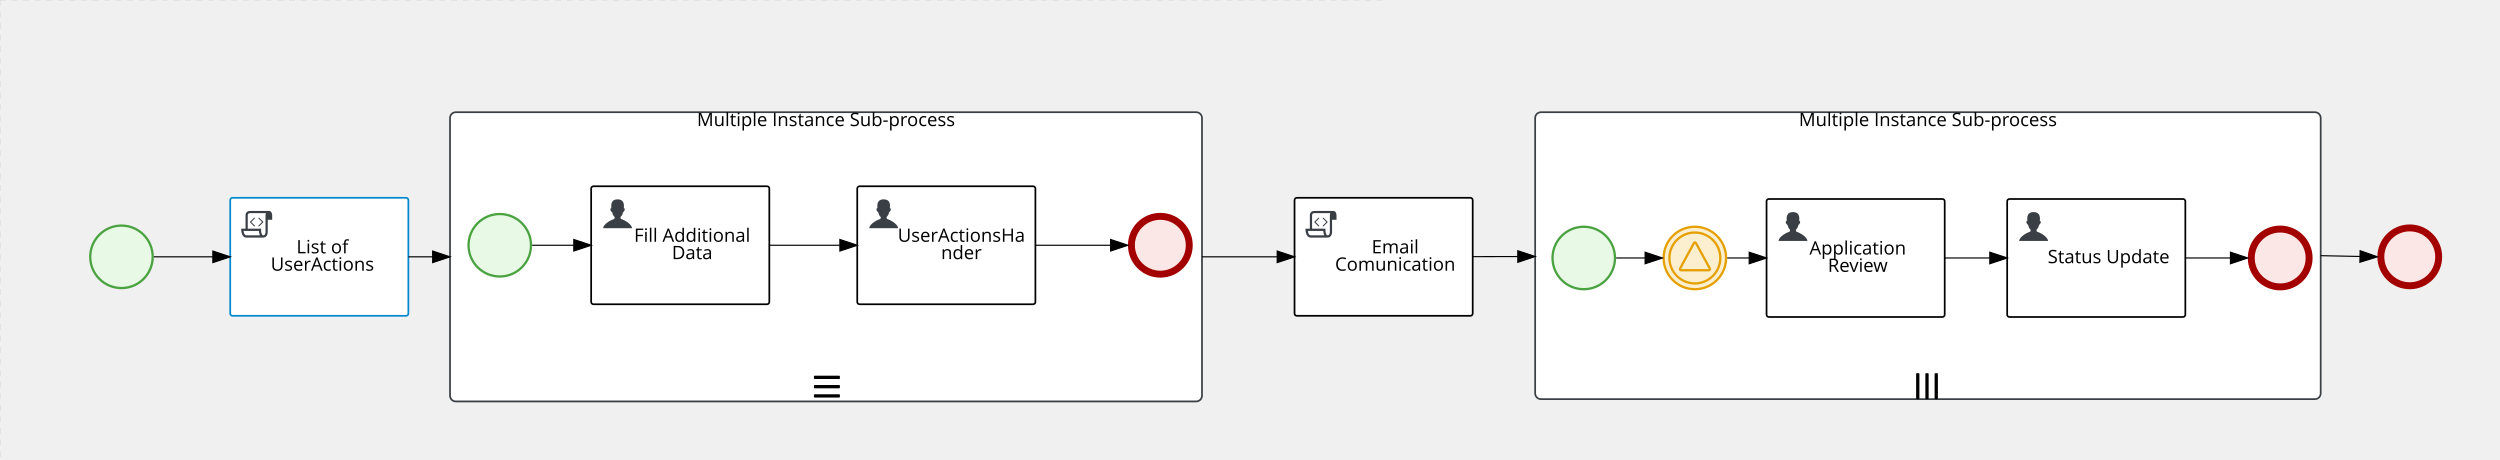
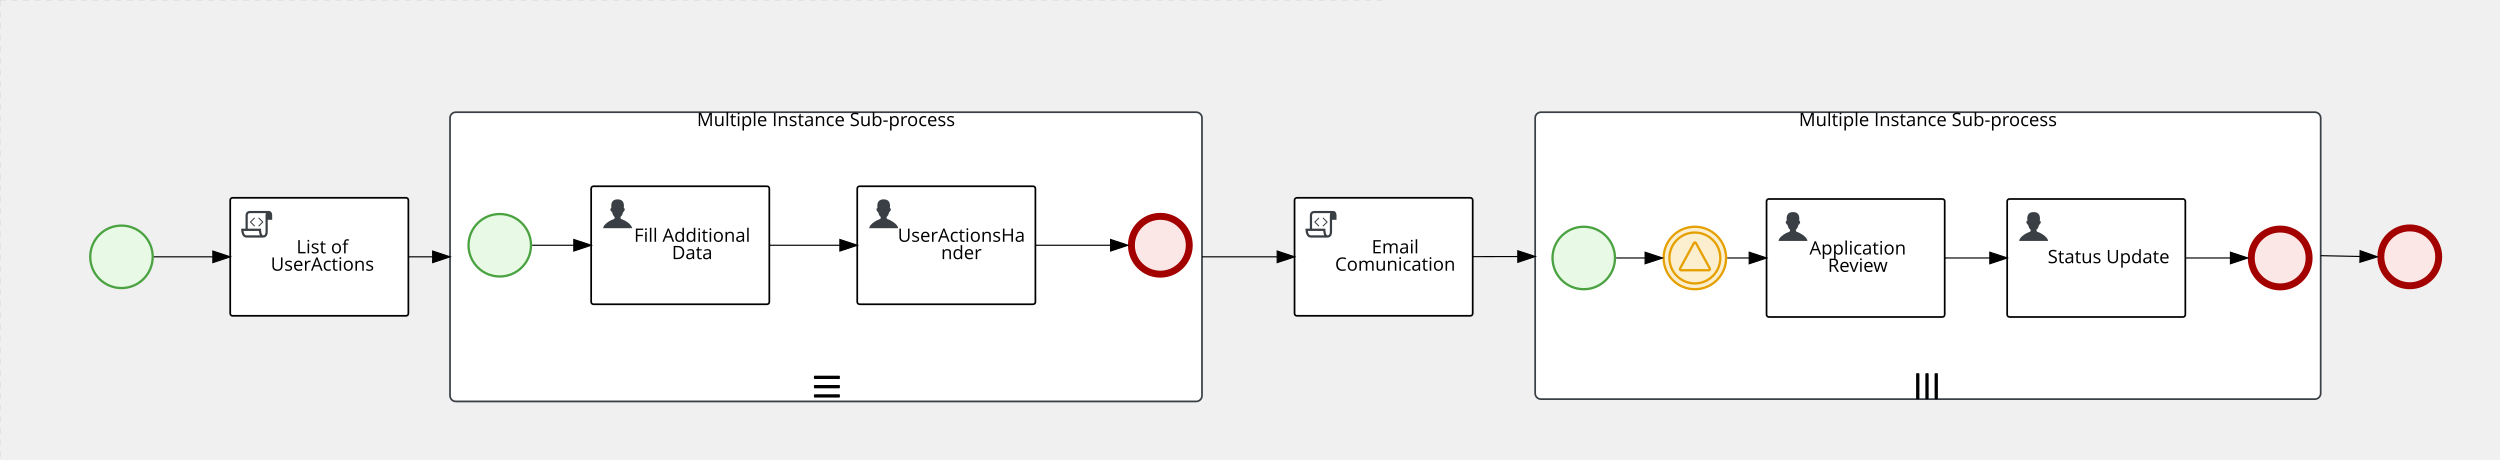
<svg xmlns="http://www.w3.org/2000/svg" version="1.1" width="2161" height="397" viewBox="0 0 2161 397">
  <defs />
  <g transform="matrix(1,0,0,1,0,0)">
    <g>
      <g>
        <g>
          <path fill="none" stroke="#d3d3d3" paint-order="fill stroke markers" d=" M 0 0 L 1200 0" stroke-miterlimit="10" stroke-opacity="0.8" stroke-dasharray="5" />
        </g>
        <g>
          <path fill="none" stroke="#d3d3d3" paint-order="fill stroke markers" d=" M 0 0 L 0 800" stroke-miterlimit="10" stroke-opacity="0.8" stroke-dasharray="5" />
        </g>
      </g>
      <g id="_C3065E03-BF6E-491E-B72F-C842BAFB2666" bpmn2nodeid="_C3065E03-BF6E-491E-B72F-C842BAFB2666" transform="matrix(1,0,0,1,77,194)">
        <g>
          <path fill="none" stroke="none" />
        </g>
        <g transform="matrix(0.125,0,0,0.125,0,0)">
          <g transform="matrix(1,0,0,1,0,0)">
            <path fill="#e8fae6" stroke="none" id="_C3065E03-BF6E-491E-B72F-C842BAFB2666?shapeType=BACKGROUND" paint-order="stroke fill markers" d=" M 0 0 M 444 224 C 444 263.9 434.2 300.8 414.4 334.5 C 394.7 368.2 368 394.9 334.4 414.5 C 300.8 434.1 263.9 444 224 444 C 184.1 444 147.2 434.2 113.5 414.4 C 79.8 394.7 53.1 368 33.5 334.4 C 13.9 300.8 4 263.9 4 224 C 4 184.1 13.8 147.2 33.6 113.5 C 53.4 79.8 80.1 53.1 113.6 33.5 C 147.1 13.9 184.1 4 224 4 C 263.9 4 300.8 13.8 334.5 33.6 C 368.2 53.4 394.9 80.1 414.5 113.6 C 434.1 147.1 444 184.1 444 224 Z" />
          </g>
          <g>
            <g transform="matrix(1,0,0,1,0,0)">
              <g transform="matrix(1,0,0,1,0,0)">
                <path fill="#4aa241" stroke="none" id="_C3065E03-BF6E-491E-B72F-C842BAFB2666?shapeType=BORDER&amp;renderType=FILL" paint-order="stroke fill markers" d=" M 0 0 M 224 0 C 100.3 0 0 100.3 0 224 C 0 347.7 100.3 448 224 448 C 347.7 448 448 347.7 448 224 C 448 100.3 347.7 0 224 0 Z M 0 0 M 224 432 C 109.1 432 16 338.9 16 224 C 16 109.1 109.1 16 224 16 C 338.9 16 432 109.1 432 224 C 432 338.9 338.9 432 224 432 Z" />
              </g>
            </g>
          </g>
        </g>
        <g transform="matrix(1,0,0,1,28,61)" />
      </g>
      <g id="_2DA5D5EB-DB6C-4F41-A1DE-E14C29DFBAE5" bpmn2nodeid="_2DA5D5EB-DB6C-4F41-A1DE-E14C29DFBAE5" transform="matrix(1,0,0,1,1327,97)">
        <g>
          <path fill="none" stroke="none" />
        </g>
        <g transform="matrix(1,0,0,1,0,0)">
          <path fill="#ffffff" stroke="none" id="_2DA5D5EB-DB6C-4F41-A1DE-E14C29DFBAE5?shapeType=BACKGROUND" paint-order="stroke fill markers" d=" M 5 0 L 674 0 L 674 0 A 5 5 0 0 1 679 5 L 679 243 L 679 243 A 5 5 0 0 1 674 248 L 5 248 L 5 248 A 5 5 0 0 1 0 243 L 0 5 L 0 5 A 5 5 0 0 1 5 0 Z" />
        </g>
        <g transform="matrix(1,0,0,1,0,0)">
          <path fill="none" stroke="#393f44" id="_2DA5D5EB-DB6C-4F41-A1DE-E14C29DFBAE5?shapeType=BORDER&amp;renderType=STROKE" paint-order="fill stroke markers" d=" M 5 0 L 674 0 L 674 0 A 5 5 0 0 1 679 5 L 679 243 L 679 243 A 5 5 0 0 1 674 248 L 5 248 L 5 248 A 5 5 0 0 1 0 243 L 0 5 L 0 5 A 5 5 0 0 1 5 0 Z" stroke-miterlimit="10" stroke-width="1.5" stroke-dasharray="" />
        </g>
        <g transform="matrix(1,0,0,1,42.5,15)">
          <g transform="matrix(0.05,0,0,0.05,285,209)">
            <g transform="matrix(1,0,0,1,0,0)">
              <path fill="#000000" stroke="#000000" id="_2DA5D5EB-DB6C-4F41-A1DE-E14C29DFBAE5undefined" paint-order="fill stroke markers" d=" M 0 0 M 92 44 L 92 468 C 92 474.6 86.6 480 80 480 L 48 480 C 41.4 480 36 474.6 36 468 L 36 44 C 36 37.4 41.4 32 48 32 L 80 32 C 86.6 32 92 37.4 92 44 Z M 0 0 M 252 44 L 252 468 C 252 474.6 246.6 480 240 480 L 208 480 C 201.4 480 196 474.6 196 468 L 196 44 C 196 37.4 201.4 32 208 32 L 240 32 C 246.6 32 252 37.4 252 44 Z M 0 0 M 412 44 L 412 468 C 412 474.6 406.6 480 400 480 L 368 480 C 361.4 480 356 474.6 356 468 L 356 44 C 356 37.4 361.4 32 368 32 L 400 32 C 406.6 32 412 37.4 412 44 Z" stroke-miterlimit="10" stroke-dasharray="" />
            </g>
            <g transform="matrix(1,0,0,1,0,0)">
              <path fill="none" stroke="none" />
            </g>
          </g>
        </g>
        <g transform="matrix(1,0,0,1,227.9414,0)">
          <text fill="#000000" stroke="none" font-family="Open Sans" font-size="12pt" font-style="normal" font-weight="normal" text-decoration="normal" x="111.559" y="12" text-anchor="middle" dominant-baseline="alphabetic">Multiple Instance Sub-process</text>
        </g>
        <g id="_5B0254F7-9A9B-4D02-80B0-0B9E74243C1E" bpmn2nodeid="_5B0254F7-9A9B-4D02-80B0-0B9E74243C1E" transform="matrix(1,0,0,1,616,98)">
          <g>
            <path fill="none" stroke="none" />
          </g>
          <g transform="matrix(0.125,0,0,0.125,0,0)">
            <g transform="matrix(1,0,0,1,0,0)">
              <path fill="#fce7e7" stroke="none" id="_5B0254F7-9A9B-4D02-80B0-0B9E74243C1E?shapeType=BACKGROUND" paint-order="stroke fill markers" d=" M 0 0 M 444 224 C 444 263.9 434.2 300.8 414.4 334.5 C 394.7 368.2 368 394.9 334.4 414.5 C 300.8 434.1 263.9 444 224 444 C 184.1 444 147.2 434.2 113.5 414.4 C 79.8 394.7 53.1 368 33.5 334.4 C 13.9 300.8 4 263.9 4 224 C 4 184.1 13.8 147.2 33.6 113.5 C 53.4 79.8 80.1 53.1 113.6 33.5 C 147.1 13.9 184.1 4 224 4 C 263.9 4 300.8 13.8 334.5 33.6 C 368.2 53.4 394.9 80.1 414.5 113.6 C 434.1 147.1 444 184.1 444 224 Z" />
            </g>
            <g>
              <g transform="matrix(1,0,0,1,0,0)">
                <g transform="matrix(1,0,0,1,0,0)">
                  <path fill="#a30000" stroke="none" id="_5B0254F7-9A9B-4D02-80B0-0B9E74243C1E?shapeType=BORDER&amp;renderType=FILL" paint-order="stroke fill markers" d=" M 0 0 M 224 0 C 100.3 0 0 100.3 0 224 C 0 347.7 100.3 448 224 448 C 347.7 448 448 347.7 448 224 C 448 100.3 347.7 0 224 0 Z M 0 0 M 224 400 C 126.8 400 48 321.2 48 224 C 48 126.8 126.8 48 224 48 C 321.2 48 400 126.8 400 224 C 400 321.2 321.2 400 224 400 Z" />
                </g>
              </g>
            </g>
          </g>
          <g transform="matrix(1,0,0,1,28,61)" />
        </g>
        <g id="_7E7D4245-4E66-4DA1-AA6F-A575AC5D80B8" bpmn2nodeid="_7E7D4245-4E66-4DA1-AA6F-A575AC5D80B8" transform="matrix(1,0,0,1,14,98)">
          <g>
            <path fill="none" stroke="none" />
          </g>
          <g transform="matrix(0.125,0,0,0.125,0,0)">
            <g transform="matrix(1,0,0,1,0,0)">
              <path fill="#e8fae6" stroke="none" id="_7E7D4245-4E66-4DA1-AA6F-A575AC5D80B8?shapeType=BACKGROUND" paint-order="stroke fill markers" d=" M 0 0 M 444 224 C 444 263.9 434.2 300.8 414.4 334.5 C 394.7 368.2 368 394.9 334.4 414.5 C 300.8 434.1 263.9 444 224 444 C 184.1 444 147.2 434.2 113.5 414.4 C 79.8 394.7 53.1 368 33.5 334.4 C 13.9 300.8 4 263.9 4 224 C 4 184.1 13.8 147.2 33.6 113.5 C 53.4 79.8 80.1 53.1 113.6 33.5 C 147.1 13.9 184.1 4 224 4 C 263.9 4 300.8 13.8 334.5 33.6 C 368.2 53.4 394.9 80.1 414.5 113.6 C 434.1 147.1 444 184.1 444 224 Z" />
            </g>
            <g>
              <g transform="matrix(1,0,0,1,0,0)">
                <g transform="matrix(1,0,0,1,0,0)">
                  <path fill="#4aa241" stroke="none" id="_7E7D4245-4E66-4DA1-AA6F-A575AC5D80B8?shapeType=BORDER&amp;renderType=FILL" paint-order="stroke fill markers" d=" M 0 0 M 224 0 C 100.3 0 0 100.3 0 224 C 0 347.7 100.3 448 224 448 C 347.7 448 448 347.7 448 224 C 448 100.3 347.7 0 224 0 Z M 0 0 M 224 432 C 109.1 432 16 338.9 16 224 C 16 109.1 109.1 16 224 16 C 338.9 16 432 109.1 432 224 C 432 338.9 338.9 432 224 432 Z" />
                </g>
              </g>
            </g>
          </g>
          <g transform="matrix(1,0,0,1,28,61)" />
        </g>
        <g id="_134C4B20-7FB9-4A23-A7A2-B675989B9E2E" bpmn2nodeid="_134C4B20-7FB9-4A23-A7A2-B675989B9E2E" transform="matrix(1,0,0,1,110.0366,98)">
          <g>
            <path fill="none" stroke="none" />
          </g>
          <g transform="matrix(0.125,0,0,0.125,0,0)">
            <g transform="matrix(1,0,0,1,0,0)">
              <path fill="#fbefcf" stroke="none" id="_134C4B20-7FB9-4A23-A7A2-B675989B9E2E?shapeType=BACKGROUND" paint-order="stroke fill markers" d=" M 0 0 M 444 224 C 444 263.9 434.2 300.8 414.4 334.5 C 394.7 368.2 368 394.9 334.4 414.5 C 300.8 434.1 263.9 444 224 444 C 184.1 444 147.2 434.2 113.5 414.4 C 79.8 394.7 53.1 368 33.5 334.4 C 13.9 300.8 4 263.9 4 224 C 4 184.1 13.8 147.2 33.6 113.5 C 53.4 79.8 80.1 53.1 113.6 33.5 C 147.1 13.9 184.1 4 224 4 C 263.9 4 300.8 13.8 334.5 33.6 C 368.2 53.4 394.9 80.1 414.5 113.6 C 434.1 147.1 444 184.1 444 224 Z" />
            </g>
            <g>
              <g transform="matrix(1,0,0,1,0,0)">
                <g transform="matrix(1,0,0,1,0,0)">
                  <path fill="#e5a000" stroke="none" id="_134C4B20-7FB9-4A23-A7A2-B675989B9E2E?shapeType=BORDER&amp;renderType=FILL" paint-order="stroke fill markers" d=" M 0 0 M 224 408 C 122.5 408 40 325.5 40 224 C 40 122.5 122.5 40 224 40 C 325.5 40 408 122.5 408 224 C 408 325.5 325.5 408 224 408 Z M 0 0 M 224 56 C 131.4 56 56 131.4 56 224 C 56 316.6 131.4 392 224 392 C 316.6 392 392 316.6 392 224 C 392 131.4 316.6 56 224 56 Z M 0 0 M 224 16 C 252.1 16 279.3 21.5 305 32.3 C 329.8 42.8 352 57.8 371.1 76.9 C 390.2 96 405.2 118.3 415.7 143 C 426.5 168.6 432 195.9 432 224 C 432 252.1 426.5 279.3 415.7 305 C 405.2 329.8 390.2 352 371.1 371.1 C 352 390.2 329.7 405.2 305 415.7 C 279.4 426.5 252.1 432 224 432 C 195.9 432 168.7 426.5 143 415.7 C 118.2 405.2 96 390.2 76.9 371.1 C 57.8 352 42.8 329.7 32.3 305 C 21.5 279.3 16 252.1 16 224 C 16 195.9 21.5 168.7 32.3 143 C 42.8 118.2 57.8 96 76.9 76.9 C 96 57.8 118.3 42.8 143 32.3 C 168.7 21.5 195.9 16 224 16 M 224 0 C 100.3 0 0 100.3 0 224 C 0 347.7 100.3 448 224 448 C 347.7 448 448 347.7 448 224 C 448 100.3 347.7 0 224 0 L 224 0 Z" />
                </g>
              </g>
            </g>
            <g>
              <g transform="matrix(1,0,0,1,0,0)">
                <g transform="matrix(1,0,0,1,0,0)">
                  <path fill="#e5a000" stroke="none" id="_134C4B20-7FB9-4A23-A7A2-B675989B9E2Eundefined" paint-order="stroke fill markers" d=" M 0 0 M 224.6 124.8 L 320.5 300.7 L 128.8 300.7 L 224.6 124.8 M 224.6 108.7 C 221.7 108.7 219 109.5 216.5 110.9 C 214 112.3 212.1 114.5 210.6 117 L 114.7 293 C 111.8 298.2 111.9 303.5 114.9 308.8 C 116.3 311.2 118.2 313.2 120.7 314.6 C 123.1 316 125.8 316.7 128.7 316.7 L 320.5 316.7 C 323.4 316.7 325.9 316 328.4 314.6 C 330.9 313.2 332.8 311.3 334.2 308.8 C 337.3 303.6 337.3 298.3 334.4 293 L 238.5 117 C 237.1 114.4 235.2 112.4 232.7 110.9 C 230.2 109.4 227.5 108.7 224.6 108.7 L 224.6 108.7 Z" />
                </g>
              </g>
            </g>
          </g>
          <g transform="matrix(1,0,0,1,28,61)" />
        </g>
        <g id="_C0BF6825-0336-4F4D-93A9-433B7B1448EC" bpmn2nodeid="_C0BF6825-0336-4F4D-93A9-433B7B1448EC" transform="matrix(1,0,0,1,200,75)">
          <g>
            <path fill="none" stroke="none" />
          </g>
          <g transform="matrix(1,0,0,1,0,0)">
            <path fill="#ffffff" stroke="none" id="_C0BF6825-0336-4F4D-93A9-433B7B1448EC?shapeType=BACKGROUND" paint-order="stroke fill markers" d=" M 2 0 L 152 0 L 152 0 A 2 2 0 0 1 154 2 L 154 100 L 154 100 A 2 2 0 0 1 152 102 L 2 102 L 2 102 A 2 2 0 0 1 0 100 L 0 2 L 0 2 A 2 2 0 0 1 2 0 Z" />
          </g>
          <g transform="matrix(1,0,0,1,0,0)">
            <path fill="none" stroke="#000000" id="_C0BF6825-0336-4F4D-93A9-433B7B1448EC?shapeType=BORDER&amp;renderType=STROKE" paint-order="fill stroke markers" d=" M 2 0 L 152 0 L 152 0 A 2 2 0 0 1 154 2 L 154 100 L 154 100 A 2 2 0 0 1 152 102 L 2 102 L 2 102 A 2 2 0 0 1 0 100 L 0 2 L 0 2 A 2 2 0 0 1 2 0 Z" stroke-miterlimit="10" stroke-width="1.5" stroke-dasharray="" />
          </g>
          <g>
            <g transform="matrix(0.06,0,0,0.06,9.4,9.4)">
              <g transform="matrix(1,0,0,1,0,0)">
                <path fill="#393f44" stroke="none" id="_C0BF6825-0336-4F4D-93A9-433B7B1448ECundefined" paint-order="stroke fill markers" d=" M 0 0 M 16 445.21 C 16 440.869 18.784 431.129 22.001 424.217 C 35.768 394.64 77.283 359.28 129 333.084 C 144.516 325.224 157.347 319.964 167.807 317.174 C 171.932 316.074 175.729 314.414 176.525 313.363 C 178.894 310.234 180.914 302.908 181.727 294.5 L 182.5 286.5 L 178.507 283.455 C 166.303 274.146 154.284 251.678 148.04 226.5 C 145.611 216.707 145.056 215.462 142.984 215.158 C 141.703 214.97 138.083 212.243 134.939 209.099 C 123.233 197.393 116.891 177.376 121.44 166.49 C 123.002 162.751 128.155 159.01 131.75 159.004 C 134.448 159 134.471 158.603 132.914 138.788 C 130.927 113.496 134.279 92.265 143.132 74.076 C 152.232 55.38 167.569 42.882 189.049 36.66 C 210.203 30.532 237.797 30.532 258.951 36.66 C 300.042 48.563 318.958 83.806 314.955 141 C 314.32 150.075 313.624 157.788 313.409 158.14 C 313.194 158.493 314.575 159.073 316.479 159.43 C 328.929 161.766 330.986 177.018 321.496 196.621 C 316.903 206.109 309.357 214.508 304.817 215.185 C 303.023 215.453 302.293 217.146 299.943 226.5 C 296.659 239.567 294.474 245.305 287.948 257.995 C 282.491 268.606 273.035 281.109 268.108 284.229 L 264.871 286.278 L 265.518 292.889 C 266.345 301.33 268.639 309.871 270.877 312.837 C 272.067 314.415 275.002 315.79 280.063 317.139 C 291.069 320.075 303.617 325.274 321 334.102 C 369.815 358.891 410.848 393.758 425.032 422.5 C 429.07 430.682 432 440.232 432 445.21 L 432 448 L 224 448 L 16 448 L 16 445.21 Z" />
              </g>
            </g>
          </g>
          <g transform="matrix(1,0,0,1,4.04,13.68)">
            <g transform="matrix(0.04,0,0,0.04,63.36,69.12)">
              <g transform="matrix(1,0,0,1,0,0)">
                <path fill="none" stroke="none" />
              </g>
              <g transform="matrix(1,0,0,1,0,0)">
                <path fill="none" stroke="none" />
              </g>
            </g>
          </g>
          <g transform="matrix(1,0,0,1,35,36)">
            <text fill="#000000" stroke="none" font-family="Open Sans" font-size="12pt" font-style="normal" font-weight="normal" text-decoration="normal" x="43.84" y="12" text-anchor="middle" dominant-baseline="alphabetic">Application </text>
            <text fill="#000000" stroke="none" font-family="Open Sans" font-size="12pt" font-style="normal" font-weight="normal" text-decoration="normal" x="43.84" y="27" text-anchor="middle" dominant-baseline="alphabetic">    Review     </text>
          </g>
        </g>
        <g id="_14185E97-3F7D-48E2-80D5-456D31E902A3" bpmn2nodeid="_14185E97-3F7D-48E2-80D5-456D31E902A3" transform="matrix(1,0,0,1,408,75)">
          <g>
            <path fill="none" stroke="none" />
          </g>
          <g transform="matrix(1,0,0,1,0,0)">
            <path fill="#ffffff" stroke="none" id="_14185E97-3F7D-48E2-80D5-456D31E902A3?shapeType=BACKGROUND" paint-order="stroke fill markers" d=" M 2 0 L 152 0 L 152 0 A 2 2 0 0 1 154 2 L 154 100 L 154 100 A 2 2 0 0 1 152 102 L 2 102 L 2 102 A 2 2 0 0 1 0 100 L 0 2 L 0 2 A 2 2 0 0 1 2 0 Z" />
          </g>
          <g transform="matrix(1,0,0,1,0,0)">
            <path fill="none" stroke="#000000" id="_14185E97-3F7D-48E2-80D5-456D31E902A3?shapeType=BORDER&amp;renderType=STROKE" paint-order="fill stroke markers" d=" M 2 0 L 152 0 L 152 0 A 2 2 0 0 1 154 2 L 154 100 L 154 100 A 2 2 0 0 1 152 102 L 2 102 L 2 102 A 2 2 0 0 1 0 100 L 0 2 L 0 2 A 2 2 0 0 1 2 0 Z" stroke-miterlimit="10" stroke-width="1.5" stroke-dasharray="" />
          </g>
          <g>
            <g transform="matrix(0.06,0,0,0.06,9.4,9.4)">
              <g transform="matrix(1,0,0,1,0,0)">
                <path fill="#393f44" stroke="none" id="_14185E97-3F7D-48E2-80D5-456D31E902A3undefined" paint-order="stroke fill markers" d=" M 0 0 M 16 445.21 C 16 440.869 18.784 431.129 22.001 424.217 C 35.768 394.64 77.283 359.28 129 333.084 C 144.516 325.224 157.347 319.964 167.807 317.174 C 171.932 316.074 175.729 314.414 176.525 313.363 C 178.894 310.234 180.914 302.908 181.727 294.5 L 182.5 286.5 L 178.507 283.455 C 166.303 274.146 154.284 251.678 148.04 226.5 C 145.611 216.707 145.056 215.462 142.984 215.158 C 141.703 214.97 138.083 212.243 134.939 209.099 C 123.233 197.393 116.891 177.376 121.44 166.49 C 123.002 162.751 128.155 159.01 131.75 159.004 C 134.448 159 134.471 158.603 132.914 138.788 C 130.927 113.496 134.279 92.265 143.132 74.076 C 152.232 55.38 167.569 42.882 189.049 36.66 C 210.203 30.532 237.797 30.532 258.951 36.66 C 300.042 48.563 318.958 83.806 314.955 141 C 314.32 150.075 313.624 157.788 313.409 158.14 C 313.194 158.493 314.575 159.073 316.479 159.43 C 328.929 161.766 330.986 177.018 321.496 196.621 C 316.903 206.109 309.357 214.508 304.817 215.185 C 303.023 215.453 302.293 217.146 299.943 226.5 C 296.659 239.567 294.474 245.305 287.948 257.995 C 282.491 268.606 273.035 281.109 268.108 284.229 L 264.871 286.278 L 265.518 292.889 C 266.345 301.33 268.639 309.871 270.877 312.837 C 272.067 314.415 275.002 315.79 280.063 317.139 C 291.069 320.075 303.617 325.274 321 334.102 C 369.815 358.891 410.848 393.758 425.032 422.5 C 429.07 430.682 432 440.232 432 445.21 L 432 448 L 224 448 L 16 448 L 16 445.21 Z" />
              </g>
            </g>
          </g>
          <g transform="matrix(1,0,0,1,4.04,13.68)">
            <g transform="matrix(0.04,0,0,0.04,63.36,69.12)">
              <g transform="matrix(1,0,0,1,0,0)">
                <path fill="none" stroke="none" />
              </g>
              <g transform="matrix(1,0,0,1,0,0)">
                <path fill="none" stroke="none" />
              </g>
            </g>
          </g>
          <g transform="matrix(1,0,0,1,35,43.5)">
            <text fill="#000000" stroke="none" font-family="Open Sans" font-size="12pt" font-style="normal" font-weight="normal" text-decoration="normal" x="52.684" y="12" text-anchor="middle" dominant-baseline="alphabetic">Status Update</text>
          </g>
        </g>
      </g>
      <g id="_6D446162-1974-4D74-9CD1-E431ECE8CD57" bpmn2nodeid="_6D446162-1974-4D74-9CD1-E431ECE8CD57" transform="matrix(1,0,0,1,1119,171)">
        <g>
          <path fill="none" stroke="none" />
        </g>
        <g transform="matrix(1,0,0,1,0,0)">
          <path fill="#ffffff" stroke="none" id="_6D446162-1974-4D74-9CD1-E431ECE8CD57?shapeType=BACKGROUND" paint-order="stroke fill markers" d=" M 2 0 L 152 0 L 152 0 A 2 2 0 0 1 154 2 L 154 100 L 154 100 A 2 2 0 0 1 152 102 L 2 102 L 2 102 A 2 2 0 0 1 0 100 L 0 2 L 0 2 A 2 2 0 0 1 2 0 Z" />
        </g>
        <g transform="matrix(1,0,0,1,0,0)">
          <path fill="none" stroke="#000000" id="_6D446162-1974-4D74-9CD1-E431ECE8CD57?shapeType=BORDER&amp;renderType=STROKE" paint-order="fill stroke markers" d=" M 2 0 L 152 0 L 152 0 A 2 2 0 0 1 154 2 L 154 100 L 154 100 A 2 2 0 0 1 152 102 L 2 102 L 2 102 A 2 2 0 0 1 0 100 L 0 2 L 0 2 A 2 2 0 0 1 2 0 Z" stroke-miterlimit="10" stroke-width="1.5" stroke-dasharray="" />
        </g>
        <g>
          <g transform="matrix(0.06,0,0,0.06,9.4,9.4)">
            <g transform="matrix(1,0,0,1,0,0)">
              <path fill="#393f44" stroke="none" id="_6D446162-1974-4D74-9CD1-E431ECE8CD57undefined" paint-order="stroke fill markers" d=" M 0 0 M 197.3 130.2 C 194.4 127.3 189.6 127.3 186.7 130.2 L 130.2 186.7 C 127.3 189.6 127.3 194.4 130.2 197.3 L 186.7 253.8 C 188.1 255.3 190.1 256 192 256 C 193.9 256 195.9 255.3 197.3 253.7 C 200.2 250.8 200.2 246 197.3 243.1 L 146.2 192 L 197.3 140.8 C 200.2 137.9 200.2 133.1 197.3 130.2 Z" />
            </g>
            <g transform="matrix(1,0,0,1,0,0)">
              <path fill="#393f44" stroke="none" id="_6D446162-1974-4D74-9CD1-E431ECE8CD57undefined" paint-order="stroke fill markers" d=" M 0 0 M 261.3 130.2 C 258.4 127.3 253.6 127.3 250.7 130.2 C 247.8 133.1 247.8 137.9 250.7 140.8 L 301.8 191.9 L 250.7 243 C 247.8 245.9 247.8 250.7 250.7 253.6 C 252.1 255.3 254.1 256 256 256 C 257.9 256 259.9 255.3 261.3 253.8 L 317.8 197.3 C 320.7 194.4 320.7 189.6 317.8 186.7 L 261.3 130.2 Z" />
            </g>
            <g transform="matrix(1,0,0,1,0,0)">
              <path fill="#393f44" stroke="none" id="_6D446162-1974-4D74-9CD1-E431ECE8CD57undefined" paint-order="stroke fill markers" d=" M 0 0 M 400 32 C 400 32 152.8 32 128 32 C 62 32 64 96 64 96 L 64 288 L 1 288 C 1 288 -4 416 78 416 L 320 416 C 368 416 384 368 384 336 C 384 314.2 384 224.4 384 160 L 448 160 L 448 96 C 448 96 449 32 400 32 Z M 0 0 M 78 383.9 C 68.5 383.9 61.6 381.1 55.5 374.9 C 43.4 362.4 37.5 339.6 34.9 320 L 256.9 320 C 257.1 322.7 257.3 325.4 257.6 328.2 C 260 351.6 264.7 370.1 271.9 383.9 L 78 383.9 L 78 383.9 Z M 0 0 M 352 336 C 352 345.9 349.6 360.3 342.9 371 C 337.2 380.1 330.4 384 320 384 C 285 384 288 288 288 288 L 96 288 L 96 96 L 96 95.9 L 96 95.1 C 96 90.6 97.6 78.3 104.7 71.2 C 106.5 69.4 111.9 64 128 64 L 356.5 64 C 354.4 72.8 352.8 81.8 352.2 89.9 C 352.2 90.5 352.1 91.1 352.1 91.7 C 352.1 92 352.1 92.3 352.1 92.6 C 352 94.8 352 96 352 96 L 352 160 L 352 336 Z" />
            </g>
          </g>
        </g>
        <g transform="matrix(1,0,0,1,35,36)">
          <text fill="#000000" stroke="none" font-family="Open Sans" font-size="12pt" font-style="normal" font-weight="normal" text-decoration="normal" x="52.012" y="12" text-anchor="middle" dominant-baseline="alphabetic">       Email        </text>
          <text fill="#000000" stroke="none" font-family="Open Sans" font-size="12pt" font-style="normal" font-weight="normal" text-decoration="normal" x="52.012" y="27" text-anchor="middle" dominant-baseline="alphabetic">Comunication</text>
        </g>
      </g>
      <g id="_559B6A44-338A-4750-B293-26359EA0B065" bpmn2nodeid="_559B6A44-338A-4750-B293-26359EA0B065" transform="matrix(1,0,0,1,199,171)">
        <g>
          <path fill="none" stroke="none" />
        </g>
        <g transform="matrix(1,0,0,1,0,0)">
          <path fill="#ffffff" stroke="none" id="_559B6A44-338A-4750-B293-26359EA0B065?shapeType=BACKGROUND" paint-order="stroke fill markers" d=" M 2 0 L 152 0 L 152 0 A 2 2 0 0 1 154 2 L 154 100 L 154 100 A 2 2 0 0 1 152 102 L 2 102 L 2 102 A 2 2 0 0 1 0 100 L 0 2 L 0 2 A 2 2 0 0 1 2 0 Z" />
        </g>
        <g transform="matrix(1,0,0,1,0,0)">
-           <path fill="none" stroke="rgb(0,136,206)" id="_559B6A44-338A-4750-B293-26359EA0B065?shapeType=BORDER&amp;renderType=STROKE" paint-order="fill stroke markers" d=" M 2 0 L 152 0 L 152 0 A 2 2 0 0 1 154 2 L 154 100 L 154 100 A 2 2 0 0 1 152 102 L 2 102 L 2 102 A 2 2 0 0 1 0 100 L 0 2 L 0 2 A 2 2 0 0 1 2 0 Z" stroke-miterlimit="10" stroke-width="1.5" stroke-dasharray="" />
+           <path fill="none" stroke="rgb(0,0,0)" id="_559B6A44-338A-4750-B293-26359EA0B065?shapeType=BORDER&amp;renderType=STROKE" paint-order="fill stroke markers" d=" M 2 0 L 152 0 L 152 0 A 2 2 0 0 1 154 2 L 154 100 L 154 100 A 2 2 0 0 1 152 102 L 2 102 L 2 102 A 2 2 0 0 1 0 100 L 0 2 L 0 2 A 2 2 0 0 1 2 0 Z" stroke-miterlimit="10" stroke-width="1.5" stroke-dasharray="" />
        </g>
        <g>
          <g transform="matrix(0.06,0,0,0.06,9.4,9.4)">
            <g transform="matrix(1,0,0,1,0,0)">
              <path fill="#393f44" stroke="none" id="_559B6A44-338A-4750-B293-26359EA0B065undefined" paint-order="stroke fill markers" d=" M 0 0 M 197.3 130.2 C 194.4 127.3 189.6 127.3 186.7 130.2 L 130.2 186.7 C 127.3 189.6 127.3 194.4 130.2 197.3 L 186.7 253.8 C 188.1 255.3 190.1 256 192 256 C 193.9 256 195.9 255.3 197.3 253.7 C 200.2 250.8 200.2 246 197.3 243.1 L 146.2 192 L 197.3 140.8 C 200.2 137.9 200.2 133.1 197.3 130.2 Z" />
            </g>
            <g transform="matrix(1,0,0,1,0,0)">
              <path fill="#393f44" stroke="none" id="_559B6A44-338A-4750-B293-26359EA0B065undefined" paint-order="stroke fill markers" d=" M 0 0 M 261.3 130.2 C 258.4 127.3 253.6 127.3 250.7 130.2 C 247.8 133.1 247.8 137.9 250.7 140.8 L 301.8 191.9 L 250.7 243 C 247.8 245.9 247.8 250.7 250.7 253.6 C 252.1 255.3 254.1 256 256 256 C 257.9 256 259.9 255.3 261.3 253.8 L 317.8 197.3 C 320.7 194.4 320.7 189.6 317.8 186.7 L 261.3 130.2 Z" />
            </g>
            <g transform="matrix(1,0,0,1,0,0)">
              <path fill="#393f44" stroke="none" id="_559B6A44-338A-4750-B293-26359EA0B065undefined" paint-order="stroke fill markers" d=" M 0 0 M 400 32 C 400 32 152.8 32 128 32 C 62 32 64 96 64 96 L 64 288 L 1 288 C 1 288 -4 416 78 416 L 320 416 C 368 416 384 368 384 336 C 384 314.2 384 224.4 384 160 L 448 160 L 448 96 C 448 96 449 32 400 32 Z M 0 0 M 78 383.9 C 68.5 383.9 61.6 381.1 55.5 374.9 C 43.4 362.4 37.5 339.6 34.9 320 L 256.9 320 C 257.1 322.7 257.3 325.4 257.6 328.2 C 260 351.6 264.7 370.1 271.9 383.9 L 78 383.9 L 78 383.9 Z M 0 0 M 352 336 C 352 345.9 349.6 360.3 342.9 371 C 337.2 380.1 330.4 384 320 384 C 285 384 288 288 288 288 L 96 288 L 96 96 L 96 95.9 L 96 95.1 C 96 90.6 97.6 78.3 104.7 71.2 C 106.5 69.4 111.9 64 128 64 L 356.5 64 C 354.4 72.8 352.8 81.8 352.2 89.9 C 352.2 90.5 352.1 91.1 352.1 91.7 C 352.1 92 352.1 92.3 352.1 92.6 C 352 94.8 352 96 352 96 L 352 160 L 352 336 Z" />
            </g>
          </g>
        </g>
        <g transform="matrix(1,0,0,1,35,36)">
          <text fill="#000000" stroke="none" font-family="Open Sans" font-size="12pt" font-style="normal" font-weight="normal" text-decoration="normal" x="44.672" y="12" text-anchor="middle" dominant-baseline="alphabetic">     List of      </text>
          <text fill="#000000" stroke="none" font-family="Open Sans" font-size="12pt" font-style="normal" font-weight="normal" text-decoration="normal" x="44.672" y="27" text-anchor="middle" dominant-baseline="alphabetic">UserActions</text>
        </g>
      </g>
      <g id="_E16C5C3B-FCEE-42DE-813F-709190A689B8" bpmn2nodeid="_E16C5C3B-FCEE-42DE-813F-709190A689B8" transform="matrix(1,0,0,1,389,97)">
        <g>
          <path fill="none" stroke="none" />
        </g>
        <g transform="matrix(1,0,0,1,0,0)">
          <path fill="#ffffff" stroke="none" id="_E16C5C3B-FCEE-42DE-813F-709190A689B8?shapeType=BACKGROUND" paint-order="stroke fill markers" d=" M 5 0 L 645 0 L 645 0 A 5 5 0 0 1 650 5 L 650 245 L 650 245 A 5 5 0 0 1 645 250 L 5 250 L 5 250 A 5 5 0 0 1 0 245 L 0 5 L 0 5 A 5 5 0 0 1 5 0 Z" />
        </g>
        <g transform="matrix(1,0,0,1,0,0)">
          <path fill="none" stroke="#393f44" id="_E16C5C3B-FCEE-42DE-813F-709190A689B8?shapeType=BORDER&amp;renderType=STROKE" paint-order="fill stroke markers" d=" M 5 0 L 645 0 L 645 0 A 5 5 0 0 1 650 5 L 650 245 L 650 245 A 5 5 0 0 1 645 250 L 5 250 L 5 250 A 5 5 0 0 1 0 245 L 0 5 L 0 5 A 5 5 0 0 1 5 0 Z" stroke-miterlimit="10" stroke-width="1.5" stroke-dasharray="" />
        </g>
        <g transform="matrix(1,0,0,1,28,17)">
          <g transform="matrix(0.05,0,0,0.05,285,209)">
            <g transform="matrix(1,0,0,1,0,0)">
              <path fill="none" stroke="none" />
            </g>
            <g transform="matrix(1,0,0,1,0,0)">
              <path fill="#000000" stroke="#000000" id="_E16C5C3B-FCEE-42DE-813F-709190A689B8undefined" paint-order="fill stroke markers" d=" M 0 0 M 468 92 L 44 92 C 37.4 92 32 86.6 32 80 L 32 48 C 32 41.4 37.4 36 44 36 L 468 36 C 474.6 36 480 41.4 480 48 L 480 80 C 480 86.6 474.6 92 468 92 Z M 0 0 M 468 252 L 44 252 C 37.4 252 32 246.6 32 240 L 32 208 C 32 201.4 37.4 196 44 196 L 468 196 C 474.6 196 480 201.4 480 208 L 480 240 C 480 246.6 474.6 252 468 252 Z M 0 0 M 468 412 L 44 412 C 37.4 412 32 406.6 32 400 L 32 368 C 32 361.4 37.4 356 44 356 L 468 356 C 474.6 356 480 361.4 480 368 L 480 400 C 480 406.6 474.6 412 468 412 Z" stroke-miterlimit="10" stroke-dasharray="" />
            </g>
          </g>
        </g>
        <g transform="matrix(1,0,0,1,213.4414,0)">
          <text fill="#000000" stroke="none" font-family="Open Sans" font-size="12pt" font-style="normal" font-weight="normal" text-decoration="normal" x="111.559" y="12" text-anchor="middle" dominant-baseline="alphabetic">Multiple Instance Sub-process</text>
        </g>
        <g id="_29FB9655-09DD-4038-8161-1EC48431436B" bpmn2nodeid="_29FB9655-09DD-4038-8161-1EC48431436B" transform="matrix(1,0,0,1,586,87)">
          <g>
            <path fill="none" stroke="none" />
          </g>
          <g transform="matrix(0.125,0,0,0.125,0,0)">
            <g transform="matrix(1,0,0,1,0,0)">
              <path fill="#fce7e7" stroke="none" id="_29FB9655-09DD-4038-8161-1EC48431436B?shapeType=BACKGROUND" paint-order="stroke fill markers" d=" M 0 0 M 444 224 C 444 263.9 434.2 300.8 414.4 334.5 C 394.7 368.2 368 394.9 334.4 414.5 C 300.8 434.1 263.9 444 224 444 C 184.1 444 147.2 434.2 113.5 414.4 C 79.8 394.7 53.1 368 33.5 334.4 C 13.9 300.8 4 263.9 4 224 C 4 184.1 13.8 147.2 33.6 113.5 C 53.4 79.8 80.1 53.1 113.6 33.5 C 147.1 13.9 184.1 4 224 4 C 263.9 4 300.8 13.8 334.5 33.6 C 368.2 53.4 394.9 80.1 414.5 113.6 C 434.1 147.1 444 184.1 444 224 Z" />
            </g>
            <g>
              <g transform="matrix(1,0,0,1,0,0)">
                <g transform="matrix(1,0,0,1,0,0)">
                  <path fill="#a30000" stroke="none" id="_29FB9655-09DD-4038-8161-1EC48431436B?shapeType=BORDER&amp;renderType=FILL" paint-order="stroke fill markers" d=" M 0 0 M 224 0 C 100.3 0 0 100.3 0 224 C 0 347.7 100.3 448 224 448 C 347.7 448 448 347.7 448 224 C 448 100.3 347.7 0 224 0 Z M 0 0 M 224 400 C 126.8 400 48 321.2 48 224 C 48 126.8 126.8 48 224 48 C 321.2 48 400 126.8 400 224 C 400 321.2 321.2 400 224 400 Z" />
                </g>
              </g>
            </g>
          </g>
          <g transform="matrix(1,0,0,1,28,61)" />
        </g>
        <g id="_B751AD0B-79B6-45B4-8738-EB8809AFCE5F" bpmn2nodeid="_B751AD0B-79B6-45B4-8738-EB8809AFCE5F" transform="matrix(1,0,0,1,122,64)">
          <g>
            <path fill="none" stroke="none" />
          </g>
          <g transform="matrix(1,0,0,1,0,0)">
            <path fill="#ffffff" stroke="none" id="_B751AD0B-79B6-45B4-8738-EB8809AFCE5F?shapeType=BACKGROUND" paint-order="stroke fill markers" d=" M 2 0 L 152 0 L 152 0 A 2 2 0 0 1 154 2 L 154 100 L 154 100 A 2 2 0 0 1 152 102 L 2 102 L 2 102 A 2 2 0 0 1 0 100 L 0 2 L 0 2 A 2 2 0 0 1 2 0 Z" />
          </g>
          <g transform="matrix(1,0,0,1,0,0)">
            <path fill="none" stroke="#000000" id="_B751AD0B-79B6-45B4-8738-EB8809AFCE5F?shapeType=BORDER&amp;renderType=STROKE" paint-order="fill stroke markers" d=" M 2 0 L 152 0 L 152 0 A 2 2 0 0 1 154 2 L 154 100 L 154 100 A 2 2 0 0 1 152 102 L 2 102 L 2 102 A 2 2 0 0 1 0 100 L 0 2 L 0 2 A 2 2 0 0 1 2 0 Z" stroke-miterlimit="10" stroke-width="1.5" stroke-dasharray="" />
          </g>
          <g>
            <g transform="matrix(0.06,0,0,0.06,9.4,9.4)">
              <g transform="matrix(1,0,0,1,0,0)">
                <path fill="#393f44" stroke="none" id="_B751AD0B-79B6-45B4-8738-EB8809AFCE5Fundefined" paint-order="stroke fill markers" d=" M 0 0 M 16 445.21 C 16 440.869 18.784 431.129 22.001 424.217 C 35.768 394.64 77.283 359.28 129 333.084 C 144.516 325.224 157.347 319.964 167.807 317.174 C 171.932 316.074 175.729 314.414 176.525 313.363 C 178.894 310.234 180.914 302.908 181.727 294.5 L 182.5 286.5 L 178.507 283.455 C 166.303 274.146 154.284 251.678 148.04 226.5 C 145.611 216.707 145.056 215.462 142.984 215.158 C 141.703 214.97 138.083 212.243 134.939 209.099 C 123.233 197.393 116.891 177.376 121.44 166.49 C 123.002 162.751 128.155 159.01 131.75 159.004 C 134.448 159 134.471 158.603 132.914 138.788 C 130.927 113.496 134.279 92.265 143.132 74.076 C 152.232 55.38 167.569 42.882 189.049 36.66 C 210.203 30.532 237.797 30.532 258.951 36.66 C 300.042 48.563 318.958 83.806 314.955 141 C 314.32 150.075 313.624 157.788 313.409 158.14 C 313.194 158.493 314.575 159.073 316.479 159.43 C 328.929 161.766 330.986 177.018 321.496 196.621 C 316.903 206.109 309.357 214.508 304.817 215.185 C 303.023 215.453 302.293 217.146 299.943 226.5 C 296.659 239.567 294.474 245.305 287.948 257.995 C 282.491 268.606 273.035 281.109 268.108 284.229 L 264.871 286.278 L 265.518 292.889 C 266.345 301.33 268.639 309.871 270.877 312.837 C 272.067 314.415 275.002 315.79 280.063 317.139 C 291.069 320.075 303.617 325.274 321 334.102 C 369.815 358.891 410.848 393.758 425.032 422.5 C 429.07 430.682 432 440.232 432 445.21 L 432 448 L 224 448 L 16 448 L 16 445.21 Z" />
              </g>
            </g>
          </g>
          <g transform="matrix(1,0,0,1,4.04,13.68)">
            <g transform="matrix(0.04,0,0,0.04,63.36,69.12)">
              <g transform="matrix(1,0,0,1,0,0)">
                <path fill="none" stroke="none" />
              </g>
              <g transform="matrix(1,0,0,1,0,0)">
                <path fill="none" stroke="none" />
              </g>
            </g>
          </g>
          <g transform="matrix(1,0,0,1,35,36)">
            <text fill="#000000" stroke="none" font-family="Open Sans" font-size="12pt" font-style="normal" font-weight="normal" text-decoration="normal" x="52.309" y="12" text-anchor="middle" dominant-baseline="alphabetic">Fill Additional </text>
            <text fill="#000000" stroke="none" font-family="Open Sans" font-size="12pt" font-style="normal" font-weight="normal" text-decoration="normal" x="52.309" y="27" text-anchor="middle" dominant-baseline="alphabetic">        Data         </text>
          </g>
        </g>
        <g id="_8A2A3D44-35BD-4A9B-A5F8-26186A643065" bpmn2nodeid="_8A2A3D44-35BD-4A9B-A5F8-26186A643065" transform="matrix(1,0,0,1,352,64)">
          <g>
            <path fill="none" stroke="none" />
          </g>
          <g transform="matrix(1,0,0,1,0,0)">
            <path fill="#ffffff" stroke="none" id="_8A2A3D44-35BD-4A9B-A5F8-26186A643065?shapeType=BACKGROUND" paint-order="stroke fill markers" d=" M 2 0 L 152 0 L 152 0 A 2 2 0 0 1 154 2 L 154 100 L 154 100 A 2 2 0 0 1 152 102 L 2 102 L 2 102 A 2 2 0 0 1 0 100 L 0 2 L 0 2 A 2 2 0 0 1 2 0 Z" />
          </g>
          <g transform="matrix(1,0,0,1,0,0)">
            <path fill="none" stroke="#000000" id="_8A2A3D44-35BD-4A9B-A5F8-26186A643065?shapeType=BORDER&amp;renderType=STROKE" paint-order="fill stroke markers" d=" M 2 0 L 152 0 L 152 0 A 2 2 0 0 1 154 2 L 154 100 L 154 100 A 2 2 0 0 1 152 102 L 2 102 L 2 102 A 2 2 0 0 1 0 100 L 0 2 L 0 2 A 2 2 0 0 1 2 0 Z" stroke-miterlimit="10" stroke-width="1.5" stroke-dasharray="" />
          </g>
          <g>
            <g transform="matrix(0.06,0,0,0.06,9.4,9.4)">
              <g transform="matrix(1,0,0,1,0,0)">
                <path fill="#393f44" stroke="none" id="_8A2A3D44-35BD-4A9B-A5F8-26186A643065undefined" paint-order="stroke fill markers" d=" M 0 0 M 16 445.21 C 16 440.869 18.784 431.129 22.001 424.217 C 35.768 394.64 77.283 359.28 129 333.084 C 144.516 325.224 157.347 319.964 167.807 317.174 C 171.932 316.074 175.729 314.414 176.525 313.363 C 178.894 310.234 180.914 302.908 181.727 294.5 L 182.5 286.5 L 178.507 283.455 C 166.303 274.146 154.284 251.678 148.04 226.5 C 145.611 216.707 145.056 215.462 142.984 215.158 C 141.703 214.97 138.083 212.243 134.939 209.099 C 123.233 197.393 116.891 177.376 121.44 166.49 C 123.002 162.751 128.155 159.01 131.75 159.004 C 134.448 159 134.471 158.603 132.914 138.788 C 130.927 113.496 134.279 92.265 143.132 74.076 C 152.232 55.38 167.569 42.882 189.049 36.66 C 210.203 30.532 237.797 30.532 258.951 36.66 C 300.042 48.563 318.958 83.806 314.955 141 C 314.32 150.075 313.624 157.788 313.409 158.14 C 313.194 158.493 314.575 159.073 316.479 159.43 C 328.929 161.766 330.986 177.018 321.496 196.621 C 316.903 206.109 309.357 214.508 304.817 215.185 C 303.023 215.453 302.293 217.146 299.943 226.5 C 296.659 239.567 294.474 245.305 287.948 257.995 C 282.491 268.606 273.035 281.109 268.108 284.229 L 264.871 286.278 L 265.518 292.889 C 266.345 301.33 268.639 309.871 270.877 312.837 C 272.067 314.415 275.002 315.79 280.063 317.139 C 291.069 320.075 303.617 325.274 321 334.102 C 369.815 358.891 410.848 393.758 425.032 422.5 C 429.07 430.682 432 440.232 432 445.21 L 432 448 L 224 448 L 16 448 L 16 445.21 Z" />
              </g>
            </g>
          </g>
          <g transform="matrix(1,0,0,1,4.04,13.68)">
            <g transform="matrix(0.04,0,0,0.04,63.36,69.12)">
              <g transform="matrix(1,0,0,1,0,0)">
                <path fill="none" stroke="none" />
              </g>
              <g transform="matrix(1,0,0,1,0,0)">
                <path fill="none" stroke="none" />
              </g>
            </g>
          </g>
          <g transform="matrix(1,0,0,1,35,36)">
            <text fill="#000000" stroke="none" font-family="Open Sans" font-size="12pt" font-style="normal" font-weight="normal" text-decoration="normal" x="55.023" y="12" text-anchor="middle" dominant-baseline="alphabetic">UserActionsHa</text>
            <text fill="#000000" stroke="none" font-family="Open Sans" font-size="12pt" font-style="normal" font-weight="normal" text-decoration="normal" x="55.023" y="27" text-anchor="middle" dominant-baseline="alphabetic">         nder         </text>
          </g>
        </g>
        <g id="_D97F76E0-B707-4B9F-9438-A580CE3EF182" bpmn2nodeid="_D97F76E0-B707-4B9F-9438-A580CE3EF182" transform="matrix(1,0,0,1,15,87)">
          <g>
            <path fill="none" stroke="none" />
          </g>
          <g transform="matrix(0.125,0,0,0.125,0,0)">
            <g transform="matrix(1,0,0,1,0,0)">
              <path fill="#e8fae6" stroke="none" id="_D97F76E0-B707-4B9F-9438-A580CE3EF182?shapeType=BACKGROUND" paint-order="stroke fill markers" d=" M 0 0 M 444 224 C 444 263.9 434.2 300.8 414.4 334.5 C 394.7 368.2 368 394.9 334.4 414.5 C 300.8 434.1 263.9 444 224 444 C 184.1 444 147.2 434.2 113.5 414.4 C 79.8 394.7 53.1 368 33.5 334.4 C 13.9 300.8 4 263.9 4 224 C 4 184.1 13.8 147.2 33.6 113.5 C 53.4 79.8 80.1 53.1 113.6 33.5 C 147.1 13.9 184.1 4 224 4 C 263.9 4 300.8 13.8 334.5 33.6 C 368.2 53.4 394.9 80.1 414.5 113.6 C 434.1 147.1 444 184.1 444 224 Z" />
            </g>
            <g>
              <g transform="matrix(1,0,0,1,0,0)">
                <g transform="matrix(1,0,0,1,0,0)">
                  <path fill="#4aa241" stroke="none" id="_D97F76E0-B707-4B9F-9438-A580CE3EF182?shapeType=BORDER&amp;renderType=FILL" paint-order="stroke fill markers" d=" M 0 0 M 224 0 C 100.3 0 0 100.3 0 224 C 0 347.7 100.3 448 224 448 C 347.7 448 448 347.7 448 224 C 448 100.3 347.7 0 224 0 Z M 0 0 M 224 432 C 109.1 432 16 338.9 16 224 C 16 109.1 109.1 16 224 16 C 338.9 16 432 109.1 432 224 C 432 338.9 338.9 432 224 432 Z" />
                </g>
              </g>
            </g>
          </g>
          <g transform="matrix(1,0,0,1,28,61)" />
        </g>
      </g>
      <g id="_9DDF70EA-F29C-4FEC-B4F6-52854DA66680" bpmn2nodeid="_9DDF70EA-F29C-4FEC-B4F6-52854DA66680" transform="matrix(1,0,0,1,2055,194)">
        <g>
          <path fill="none" stroke="none" />
        </g>
        <g transform="matrix(0.125,0,0,0.125,0,0)">
          <g transform="matrix(1,0,0,1,0,0)">
            <path fill="#fce7e7" stroke="none" id="_9DDF70EA-F29C-4FEC-B4F6-52854DA66680?shapeType=BACKGROUND" paint-order="stroke fill markers" d=" M 0 0 M 444 224 C 444 263.9 434.2 300.8 414.4 334.5 C 394.7 368.2 368 394.9 334.4 414.5 C 300.8 434.1 263.9 444 224 444 C 184.1 444 147.2 434.2 113.5 414.4 C 79.8 394.7 53.1 368 33.5 334.4 C 13.9 300.8 4 263.9 4 224 C 4 184.1 13.8 147.2 33.6 113.5 C 53.4 79.8 80.1 53.1 113.6 33.5 C 147.1 13.9 184.1 4 224 4 C 263.9 4 300.8 13.8 334.5 33.6 C 368.2 53.4 394.9 80.1 414.5 113.6 C 434.1 147.1 444 184.1 444 224 Z" />
          </g>
          <g>
            <g transform="matrix(1,0,0,1,0,0)">
              <g transform="matrix(1,0,0,1,0,0)">
                <path fill="#a30000" stroke="none" id="_9DDF70EA-F29C-4FEC-B4F6-52854DA66680?shapeType=BORDER&amp;renderType=FILL" paint-order="stroke fill markers" d=" M 0 0 M 224 0 C 100.3 0 0 100.3 0 224 C 0 347.7 100.3 448 224 448 C 347.7 448 448 347.7 448 224 C 448 100.3 347.7 0 224 0 Z M 0 0 M 224 400 C 126.8 400 48 321.2 48 224 C 48 126.8 126.8 48 224 48 C 321.2 48 400 126.8 400 224 C 400 321.2 321.2 400 224 400 Z" />
              </g>
            </g>
          </g>
        </g>
        <g transform="matrix(1,0,0,1,28,61)" />
      </g>
      <g id="_C208B37A-5083-4057-9E4C-9D5D760C2F11" bpmn2nodeid="_C208B37A-5083-4057-9E4C-9D5D760C2F11">
        <g>
          <path fill="none" stroke="#000000" paint-order="fill stroke markers" d=" M 460 212 L 496 212" stroke-miterlimit="10" stroke-dasharray="" />
        </g>
        <g transform="matrix(1,0,0,1,460,212)" />
        <g transform="matrix(6.123233995736766e-17,1,-1,6.123233995736766e-17,511,207)">
          <path fill="#000000" stroke="#000000" paint-order="fill stroke markers" d=" M 10 15 L 0 15 L 5 0 Z" stroke-miterlimit="10" stroke-dasharray="" />
        </g>
        <g transform="matrix(1,0,0,1,460,202)" />
      </g>
      <g id="_F49E2065-1F81-4C7E-BF31-BCCA56C497AC" bpmn2nodeid="_F49E2065-1F81-4C7E-BF31-BCCA56C497AC">
        <g>
          <path fill="none" stroke="#000000" paint-order="fill stroke markers" d=" M 665 212 L 726 212" stroke-miterlimit="10" stroke-dasharray="" />
        </g>
        <g transform="matrix(1,0,0,1,665,212)" />
        <g transform="matrix(6.123233995736766e-17,1,-1,6.123233995736766e-17,741,207)">
          <path fill="#000000" stroke="#000000" paint-order="fill stroke markers" d=" M 10 15 L 0 15 L 5 0 Z" stroke-miterlimit="10" stroke-dasharray="" />
        </g>
        <g transform="matrix(1,0,0,1,665,202)" />
      </g>
      <g id="_B621CEAE-DA58-4263-8D88-F97A3D000D79" bpmn2nodeid="_B621CEAE-DA58-4263-8D88-F97A3D000D79">
        <g>
          <path fill="none" stroke="#000000" paint-order="fill stroke markers" d=" M 895 212 L 960 212" stroke-miterlimit="10" stroke-dasharray="" />
        </g>
        <g transform="matrix(1,0,0,1,895,212)" />
        <g transform="matrix(6.123233995736766e-17,1,-1,6.123233995736766e-17,975,207)">
          <path fill="#000000" stroke="#000000" paint-order="fill stroke markers" d=" M 10 15 L 0 15 L 5 0 Z" stroke-miterlimit="10" stroke-dasharray="" />
        </g>
        <g transform="matrix(1,0,0,1,895,202)" />
      </g>
      <g id="_4D1731F1-3D15-4B7D-941F-FB8EC644577B" bpmn2nodeid="_4D1731F1-3D15-4B7D-941F-FB8EC644577B">
        <g>
          <path fill="none" stroke="#000000" paint-order="fill stroke markers" d=" M 1397 223 L 1422.037 223" stroke-miterlimit="10" stroke-dasharray="" />
        </g>
        <g transform="matrix(1,0,0,1,1397,223)" />
        <g transform="matrix(6.123233995736766e-17,1,-1,6.123233995736766e-17,1437.037,218)">
          <path fill="#000000" stroke="#000000" paint-order="fill stroke markers" d=" M 10 15 L 0 15 L 5 0 Z" stroke-miterlimit="10" stroke-dasharray="" />
        </g>
        <g transform="matrix(1,0,0,1,1397,213)" />
      </g>
      <g id="_75AF204F-BF82-4D38-A23F-A8BE262799CC" bpmn2nodeid="_75AF204F-BF82-4D38-A23F-A8BE262799CC">
        <g>
          <path fill="none" stroke="#000000" paint-order="fill stroke markers" d=" M 1493.037 223 L 1512 223" stroke-miterlimit="10" stroke-dasharray="" />
        </g>
        <g transform="matrix(1,0,0,1,1493.037,223)" />
        <g transform="matrix(6.123233995736766e-17,1,-1,6.123233995736766e-17,1527,218)">
          <path fill="#000000" stroke="#000000" paint-order="fill stroke markers" d=" M 10 15 L 0 15 L 5 0 Z" stroke-miterlimit="10" stroke-dasharray="" />
        </g>
        <g transform="matrix(1,0,0,1,1493.037,213)" />
      </g>
      <g id="_DEB745C0-E172-4F13-9FB0-AE6B899048C0" bpmn2nodeid="_DEB745C0-E172-4F13-9FB0-AE6B899048C0">
        <g>
          <path fill="none" stroke="#000000" paint-order="fill stroke markers" d=" M 1681 223 L 1720 223" stroke-miterlimit="10" stroke-dasharray="" />
        </g>
        <g transform="matrix(1,0,0,1,1681,223)" />
        <g transform="matrix(6.123233995736766e-17,1,-1,6.123233995736766e-17,1735,218)">
          <path fill="#000000" stroke="#000000" paint-order="fill stroke markers" d=" M 10 15 L 0 15 L 5 0 Z" stroke-miterlimit="10" stroke-dasharray="" />
        </g>
        <g transform="matrix(1,0,0,1,1681,213)" />
      </g>
      <g id="_80BD04D7-A928-4844-9063-5C1549E31B5C" bpmn2nodeid="_80BD04D7-A928-4844-9063-5C1549E31B5C">
        <g>
          <path fill="none" stroke="#000000" paint-order="fill stroke markers" d=" M 1889 223 L 1928 223" stroke-miterlimit="10" stroke-dasharray="" />
        </g>
        <g transform="matrix(1,0,0,1,1889,223)" />
        <g transform="matrix(6.123233995736766e-17,1,-1,6.123233995736766e-17,1943,218)">
          <path fill="#000000" stroke="#000000" paint-order="fill stroke markers" d=" M 10 15 L 0 15 L 5 0 Z" stroke-miterlimit="10" stroke-dasharray="" />
        </g>
        <g transform="matrix(1,0,0,1,1889,213)" />
      </g>
      <g id="_3CA526B2-E5A1-4608-B7F8-9979A5D1DC61" bpmn2nodeid="_3CA526B2-E5A1-4608-B7F8-9979A5D1DC61">
        <g>
          <path fill="none" stroke="#000000" paint-order="fill stroke markers" d=" M 133 222 L 184 222" stroke-miterlimit="10" stroke-dasharray="" />
        </g>
        <g transform="matrix(1,0,0,1,133,222)" />
        <g transform="matrix(6.123233995736766e-17,1,-1,6.123233995736766e-17,199,217)">
          <path fill="#000000" stroke="#000000" paint-order="fill stroke markers" d=" M 10 15 L 0 15 L 5 0 Z" stroke-miterlimit="10" stroke-dasharray="" />
        </g>
        <g transform="matrix(1,0,0,1,133,212)" />
      </g>
      <g id="_858353EF-EA6F-4180-94B4-3A259454EF65" bpmn2nodeid="_858353EF-EA6F-4180-94B4-3A259454EF65">
        <g>
          <path fill="none" stroke="#000000" paint-order="fill stroke markers" d=" M 353 222 L 374 222" stroke-miterlimit="10" stroke-dasharray="" />
        </g>
        <g transform="matrix(1,0,0,1,353,222)" />
        <g transform="matrix(6.123233995736766e-17,1,-1,6.123233995736766e-17,389,217)">
          <path fill="#000000" stroke="#000000" paint-order="fill stroke markers" d=" M 10 15 L 0 15 L 5 0 Z" stroke-miterlimit="10" stroke-dasharray="" />
        </g>
        <g transform="matrix(1,0,0,1,353,212)" />
      </g>
      <g id="_25E01905-82CC-490C-8F25-41AB38D1954B" bpmn2nodeid="_25E01905-82CC-490C-8F25-41AB38D1954B">
        <g>
          <path fill="none" stroke="#000000" paint-order="fill stroke markers" d=" M 1039 222 L 1104 222" stroke-miterlimit="10" stroke-dasharray="" />
        </g>
        <g transform="matrix(1,0,0,1,1039,222)" />
        <g transform="matrix(6.123233995736766e-17,1,-1,6.123233995736766e-17,1119,217)">
          <path fill="#000000" stroke="#000000" paint-order="fill stroke markers" d=" M 10 15 L 0 15 L 5 0 Z" stroke-miterlimit="10" stroke-dasharray="" />
        </g>
        <g transform="matrix(1,0,0,1,1039,212)" />
      </g>
      <g id="_AD78D49E-7858-4BF4-B714-EE2457F02975" bpmn2nodeid="_AD78D49E-7858-4BF4-B714-EE2457F02975">
        <g>
          <path fill="none" stroke="#000000" paint-order="fill stroke markers" d=" M 1273 221.836 L 1312 221.753" stroke-miterlimit="10" stroke-dasharray="" />
        </g>
        <g transform="matrix(1,0,0,1,1273,221.8363)" />
        <g transform="matrix(0.002125394,0.9999977,-0.9999977,0.002125394,1326.989,216.7216)">
          <path fill="#000000" stroke="#000000" paint-order="fill stroke markers" d=" M 10 15 L 0 15 L 5 0 Z" stroke-miterlimit="10" stroke-dasharray="" />
        </g>
        <g transform="matrix(1,0,0,1,1273.021,211.779)" />
      </g>
      <g id="_02900874-DFB1-4A81-804C-AA769C860F7B" bpmn2nodeid="_02900874-DFB1-4A81-804C-AA769C860F7B">
        <g>
          <path fill="none" stroke="#000000" paint-order="fill stroke markers" d=" M 2006 221 L 2040.003 221.694" stroke-miterlimit="10" stroke-dasharray="" />
        </g>
        <g transform="matrix(1,0,0,1,2006,221)" />
        <g transform="matrix(-0.02040391,0.9997918,-0.9997918,-0.02040391,2055.102,217.001)">
          <path fill="#000000" stroke="#000000" paint-order="fill stroke markers" d=" M 10 15 L 0 15 L 5 0 Z" stroke-miterlimit="10" stroke-dasharray="" />
        </g>
        <g transform="matrix(1,0,0,1,2006.204,211.5021)" />
      </g>
      <g transform="matrix(1,0,0,1,77,194)" />
      <g transform="matrix(1,0,0,1,1327,97)" />
      <g transform="matrix(1,0,0,1,1943,195)" />
      <g transform="matrix(1,0,0,1,1341,195)" />
      <g transform="matrix(1,0,0,1,1437.037,195)" />
      <g transform="matrix(1,0,0,1,1527,172)" />
      <g transform="matrix(1,0,0,1,1735,172)" />
      <g transform="matrix(1,0,0,1,1119,171)" />
      <g transform="matrix(1,0,0,1,389,97)" />
      <g transform="matrix(1,0,0,1,975,184)" />
      <g transform="matrix(1,0,0,1,511,161)" />
      <g transform="matrix(1,0,0,1,741,161)" />
      <g transform="matrix(1,0,0,1,404,184)" />
      <g transform="matrix(1,0,0,1,2055,194)" />
      <g transform="matrix(1,0,0,1,199,171)" />
    </g>
  </g>
</svg>
